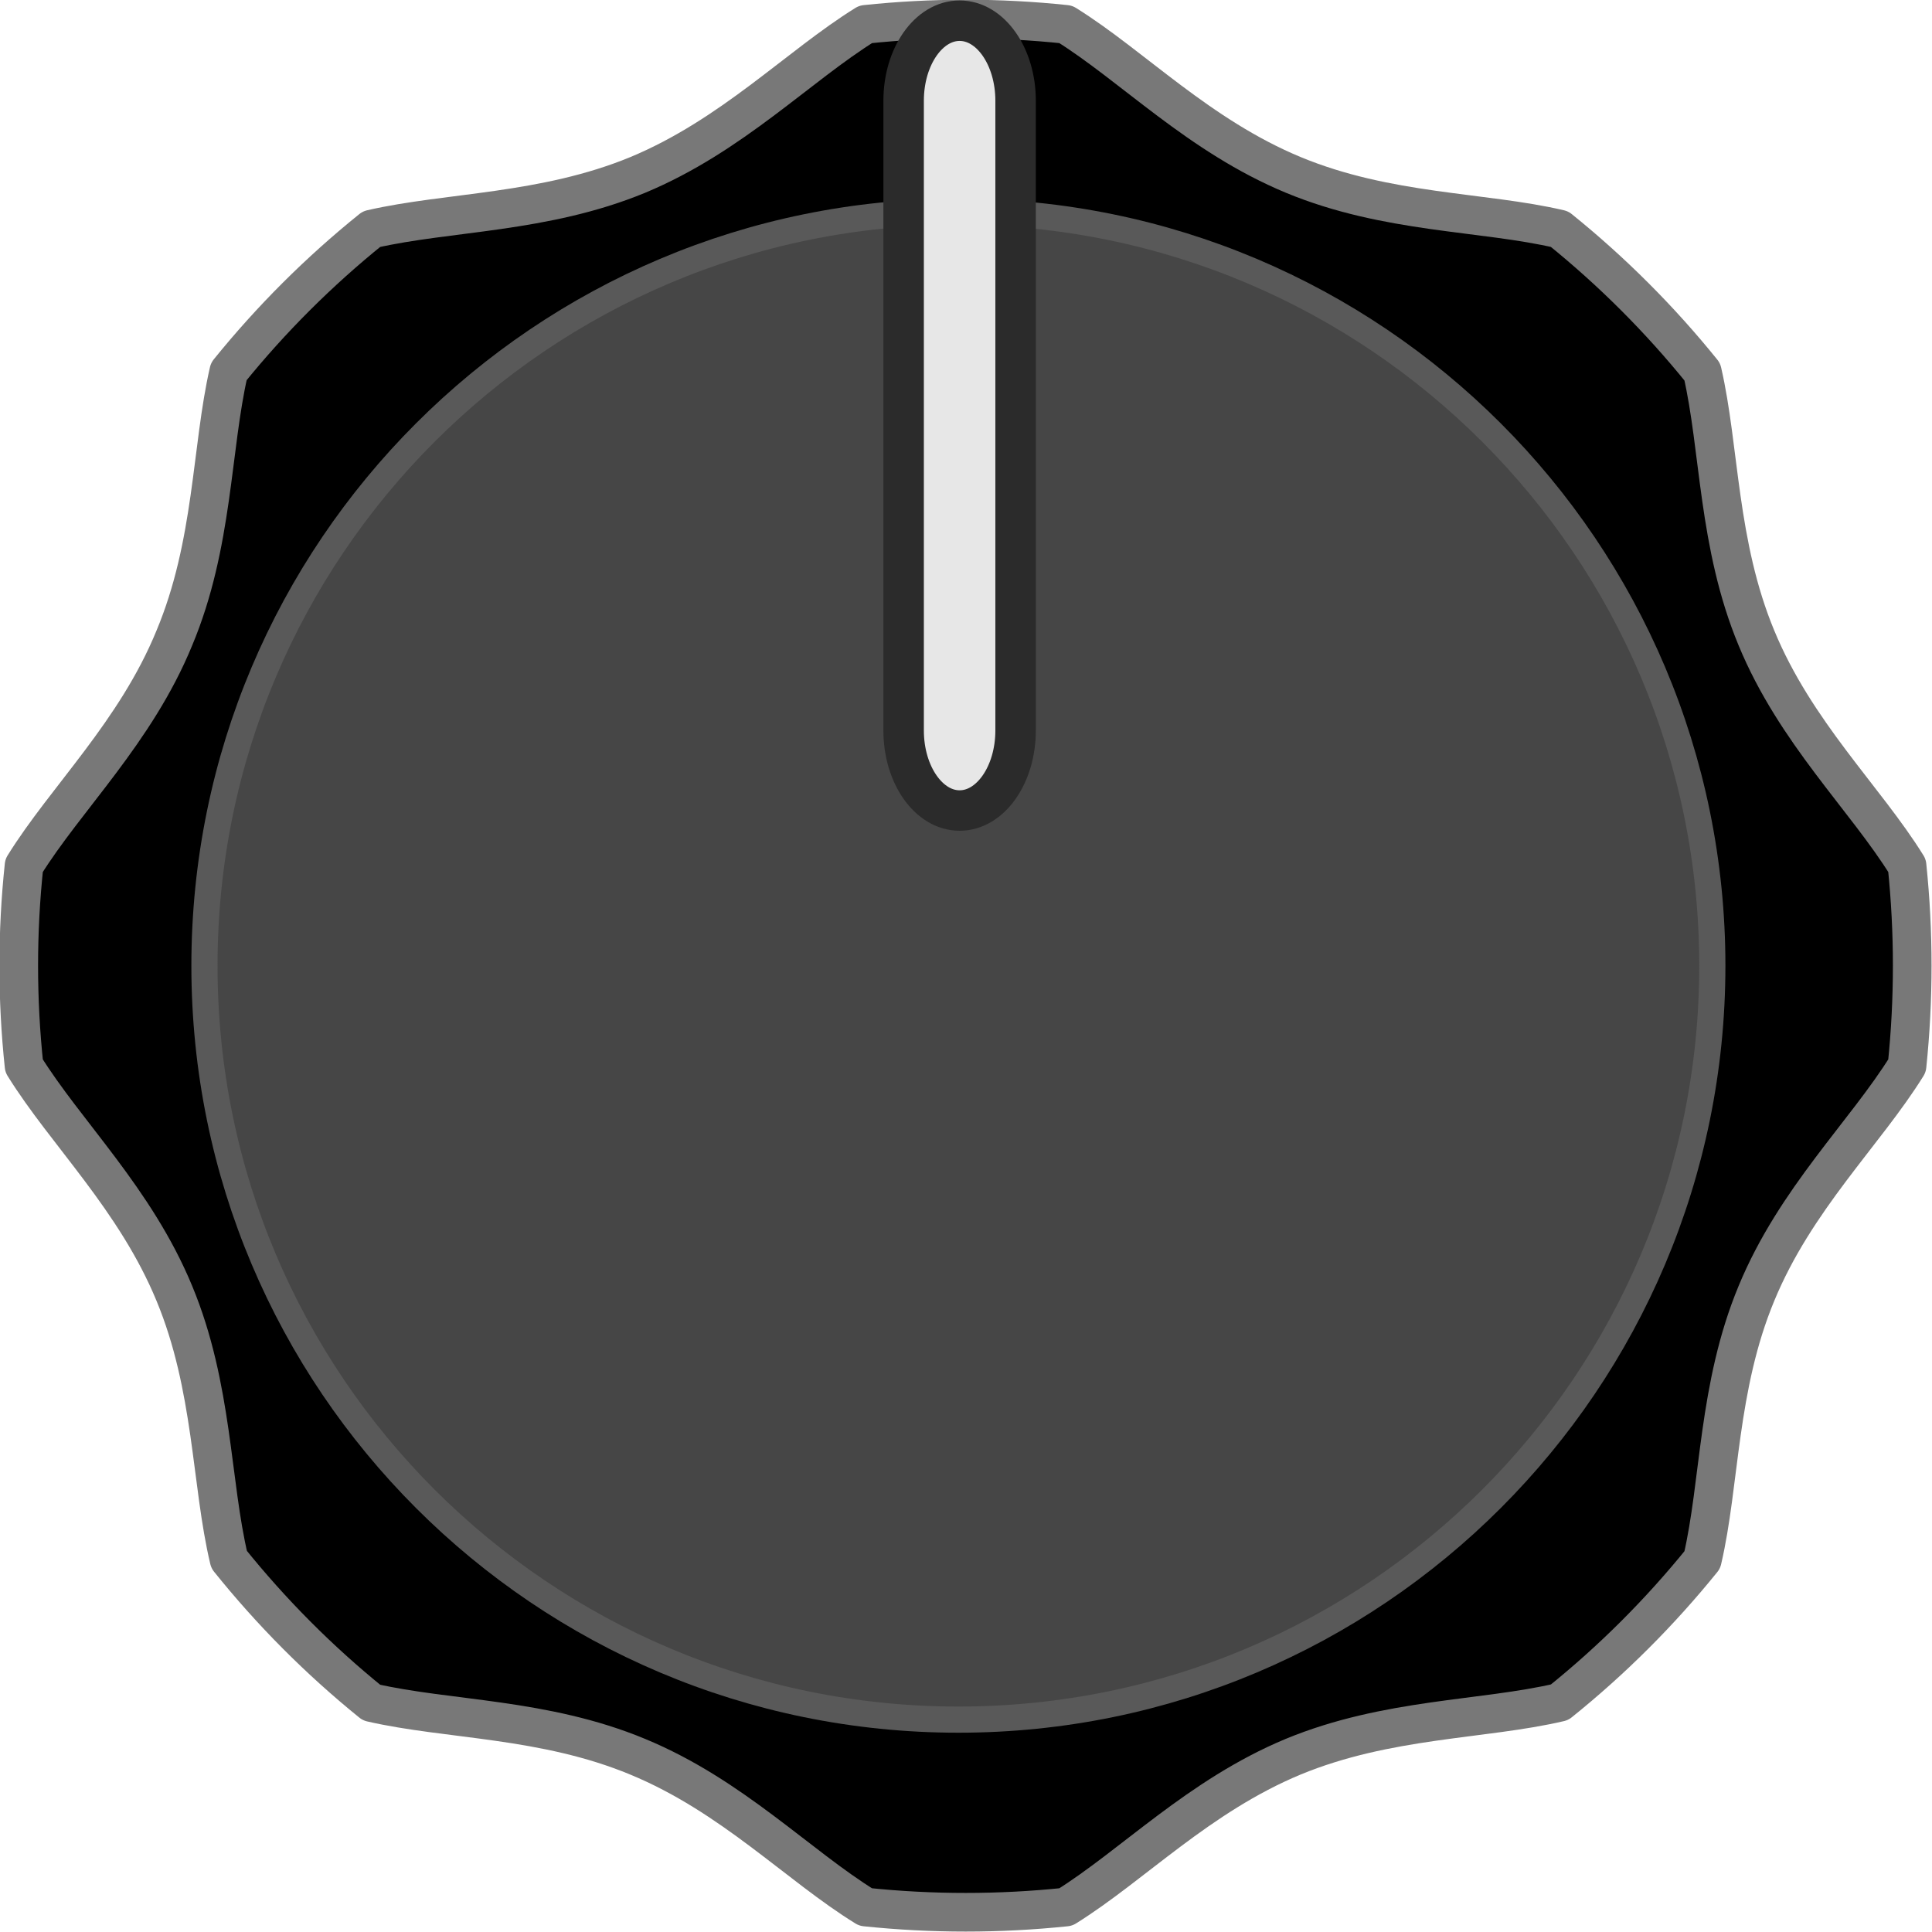
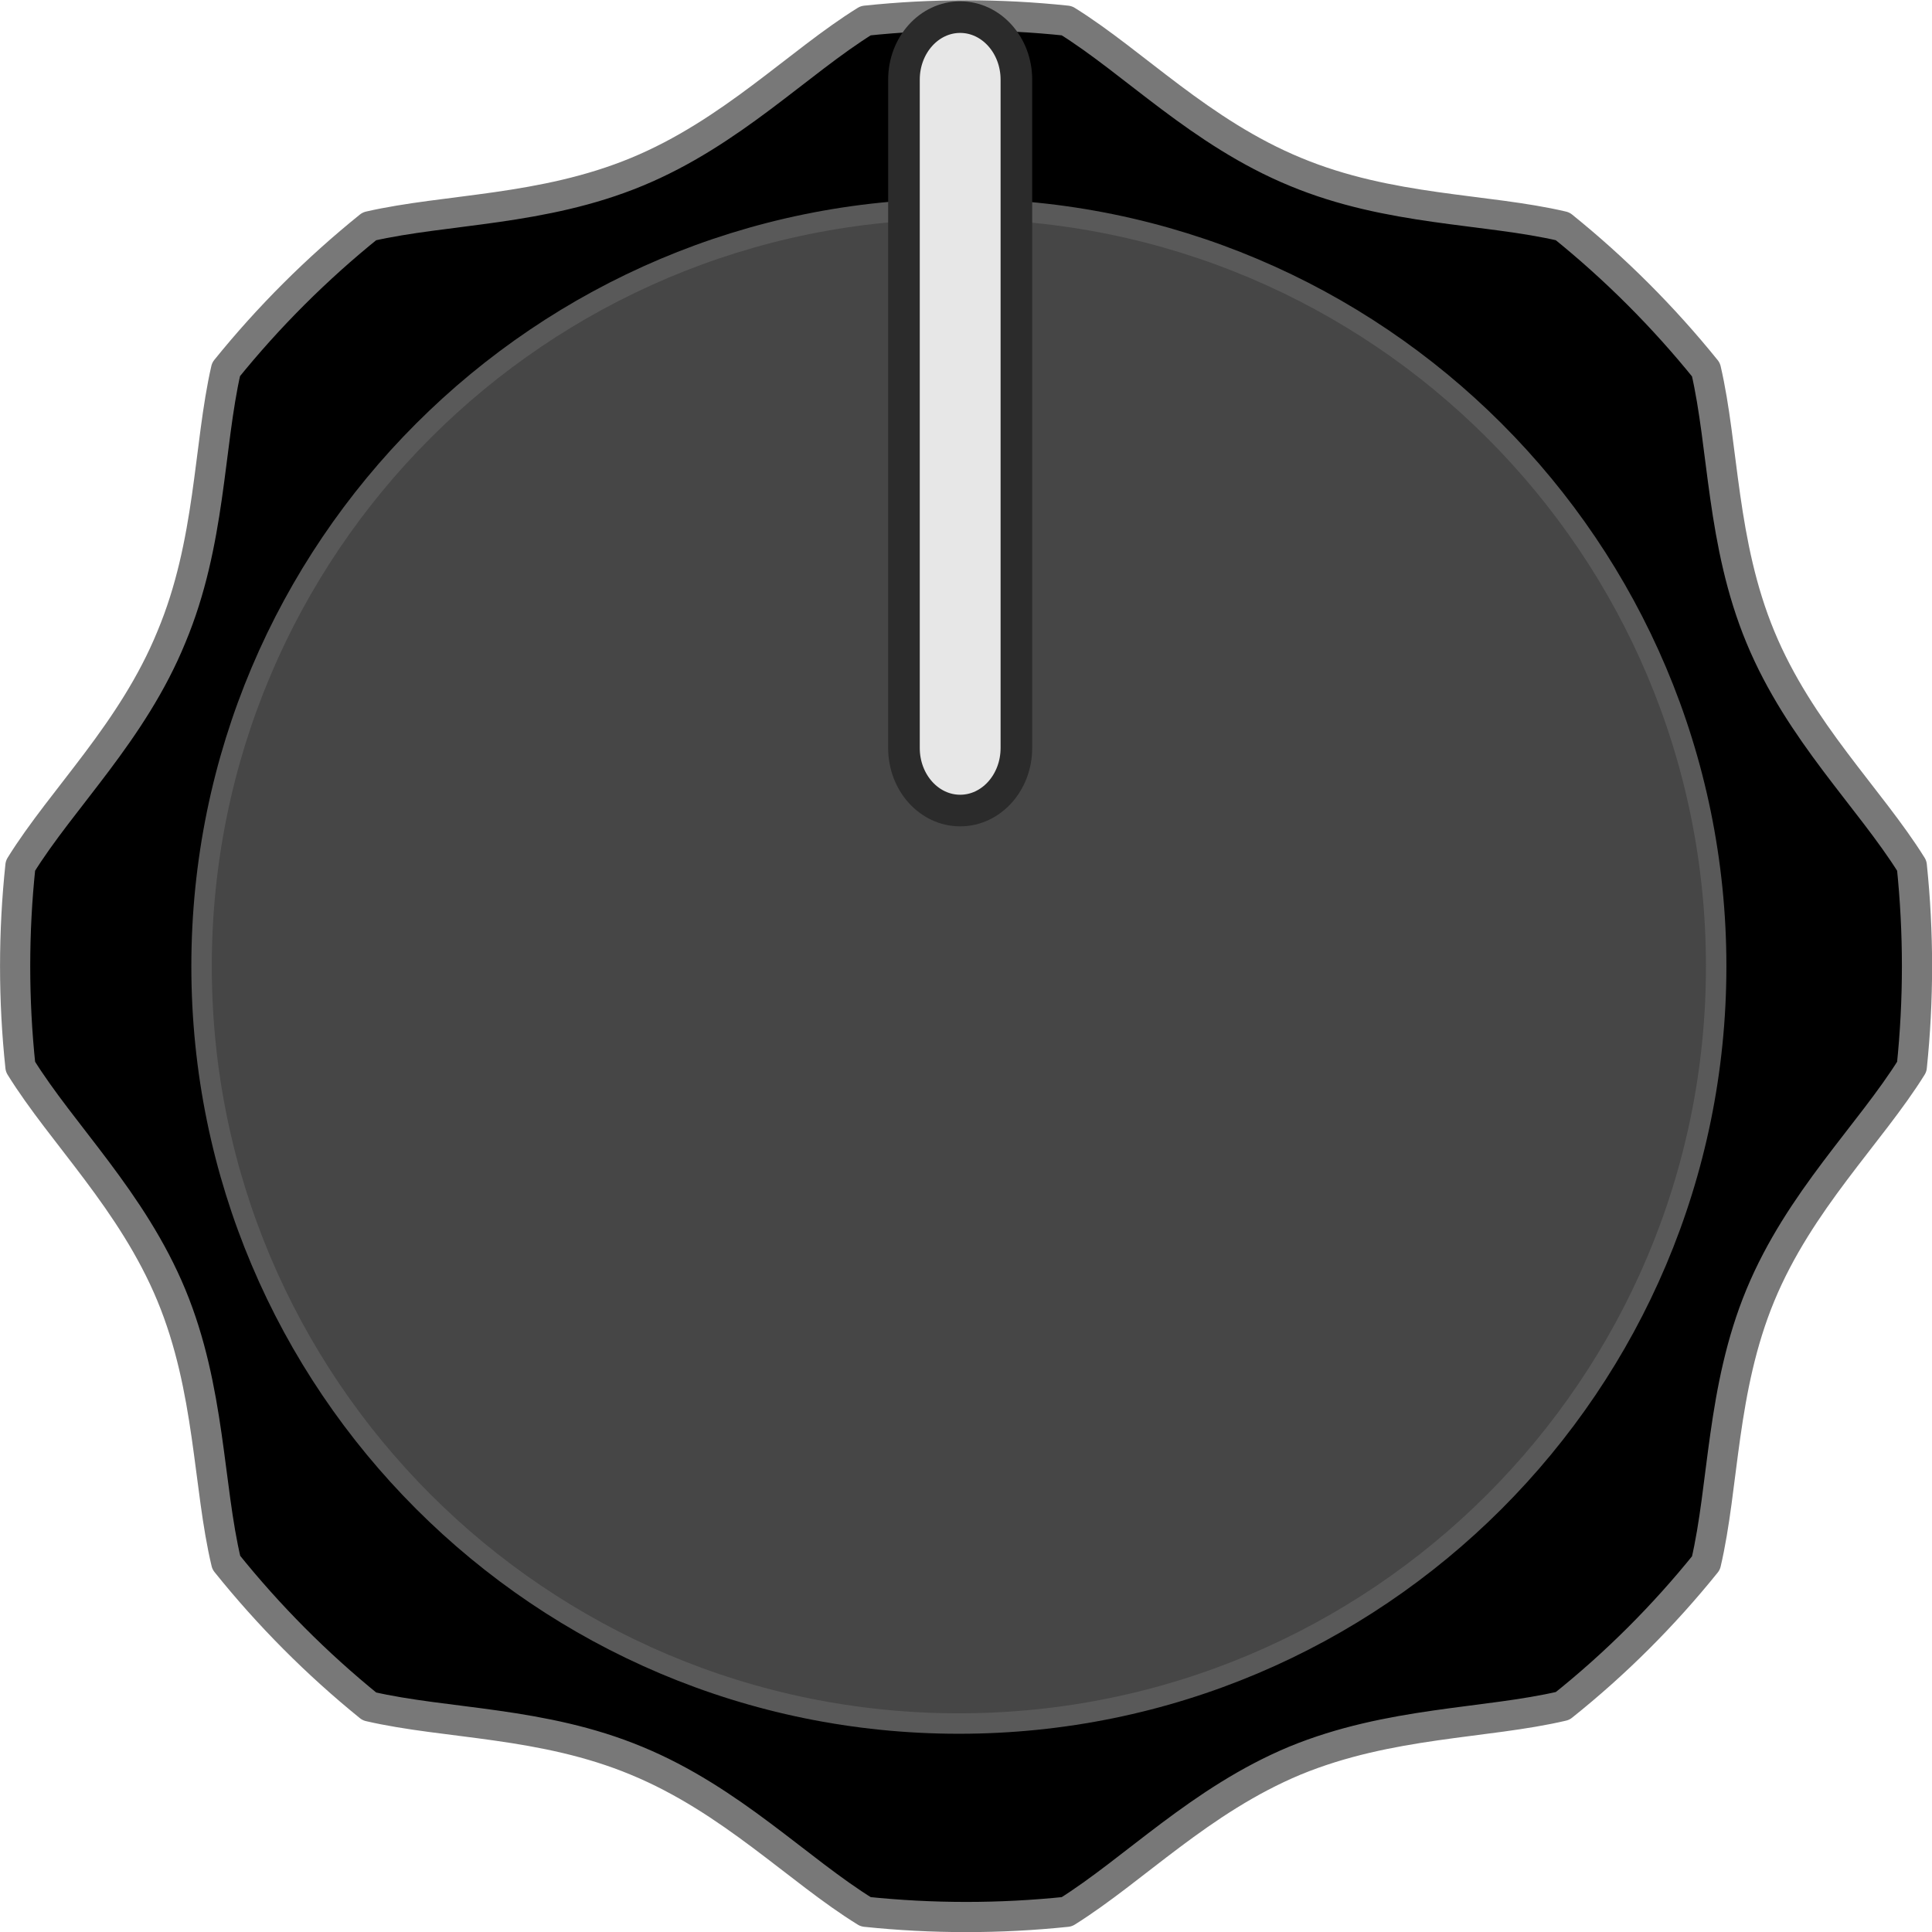
- <svg xmlns="http://www.w3.org/2000/svg" width="24" height="24" viewBox="0 0 6.35 6.35">
-   <path d="M6.268 2.845c-.137-.221-.367-.438-.495-.748-.128-.308-.12-.624-.178-.875a3.123 3.123 0 0 0-.469-.469C4.874.694 4.56.703 4.251.575 3.94.446 3.723.217 3.503.08a3.124 3.124 0 0 0-.658 0c-.221.137-.439.366-.749.495-.308.127-.623.12-.875.178a3.121 3.121 0 0 0-.469.468c-.058.252-.05.568-.179.876-.127.31-.357.527-.494.748a3.124 3.124 0 0 0 0 .658c.137.221.366.438.494.748.128.308.12.624.18.875.139.173.295.33.468.47.252.058.567.05.875.178.31.128.528.358.749.494a3.174 3.174 0 0 0 .658 0c.22-.137.437-.365.747-.494.31-.128.624-.12.876-.179.173-.139.33-.296.469-.468.059-.252.05-.568.178-.876.128-.31.358-.527.495-.748a3.19 3.19 0 0 0 0-.658" fill-rule="evenodd" stroke="#787878" stroke-width=".127" stroke-linecap="round" stroke-linejoin="round" />
-   <circle r="2.478" cy="3.174" cx="3.15" fill="#464646" stroke="#595959" stroke-width=".086" />
-   <rect ry=".263" y=".068" x="2.97" height="2.596" width=".368" rx=".263" fill="#e7e7e7" stroke="#2b2b2b" stroke-width=".133" stroke-linejoin="round" />
+ <svg xmlns="http://www.w3.org/2000/svg" width="8.128mm" height="8.128mm" viewBox="0 0 8.128 8.128" version="1.1" id="svg8">
+   <defs id="defs12" />
+   <path d="M 8.043,3.642 C 7.866,3.358 7.571,3.079 7.406,2.68 7.242,2.284 7.252,1.878 7.177,1.555 A 4.015,4.015 0 0 0 6.574,0.952 C 6.25,0.876 5.847,0.888 5.45,0.723 5.05,0.558 4.771,0.263 4.488,0.087 a 4.016,4.016 0 0 0 -0.846,0 C 3.358,0.263 3.078,0.558 2.679,0.723 2.283,0.887 1.878,0.878 1.554,0.952 A 4.012,4.012 0 0 0 0.951,1.554 C 0.877,1.878 0.887,2.284 0.721,2.68 0.558,3.079 0.262,3.358 0.086,3.642 a 4.016,4.016 0 0 0 0,0.846 C 0.262,4.772 0.556,5.051 0.721,5.449 0.885,5.845 0.875,6.252 0.952,6.574 1.131,6.797 1.332,6.999 1.554,7.179 c 0.324,0.075 0.729,0.064 1.125,0.229 0.399,0.165 0.679,0.46 0.963,0.635 a 4.081,4.081 0 0 0 0.846,0 C 4.771,7.866 5.05,7.573 5.448,7.407 5.847,7.243 6.25,7.253 6.574,7.177 6.797,6.999 6.999,6.797 7.177,6.576 7.253,6.252 7.242,5.845 7.406,5.449 7.571,5.051 7.866,4.772 8.043,4.488 a 4.101,4.101 0 0 0 0,-0.846" id="path2" style="fill-rule:evenodd;stroke:#787878;stroke-width:0.127;stroke-linecap:round;stroke-linejoin:round" />
+   <ellipse cy="4.065" cx="4.034" id="circle4" style="fill:#464646;stroke:#595959;stroke-width:0.086" rx="3.186" ry="3.186" />
+   <rect ry="0.263" y="0.072" x="3.803" height="3.338" width="0.473" rx="0.263" id="rect6" style="fill:#e7e7e7;stroke:#2b2b2b;stroke-width:0.133;stroke-linejoin:round" />
</svg>
